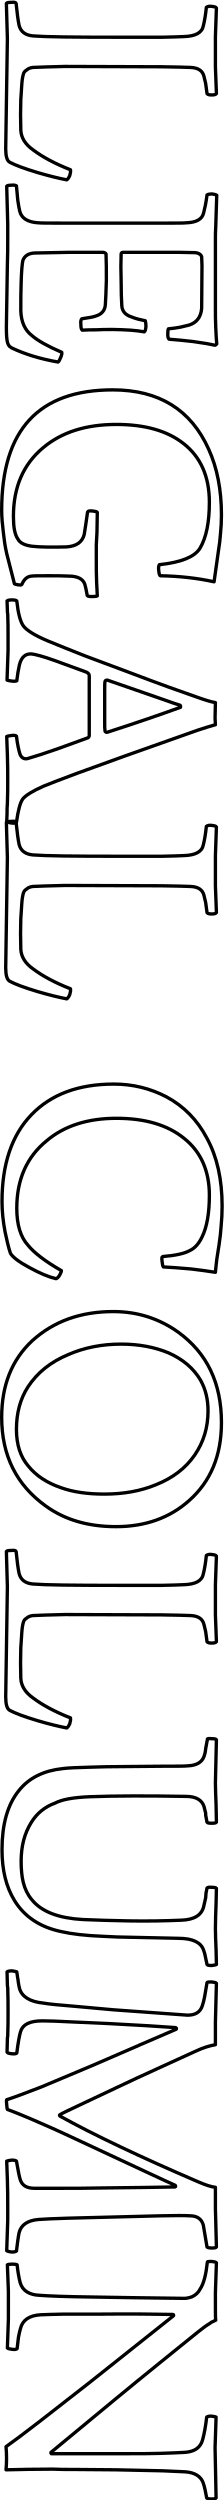
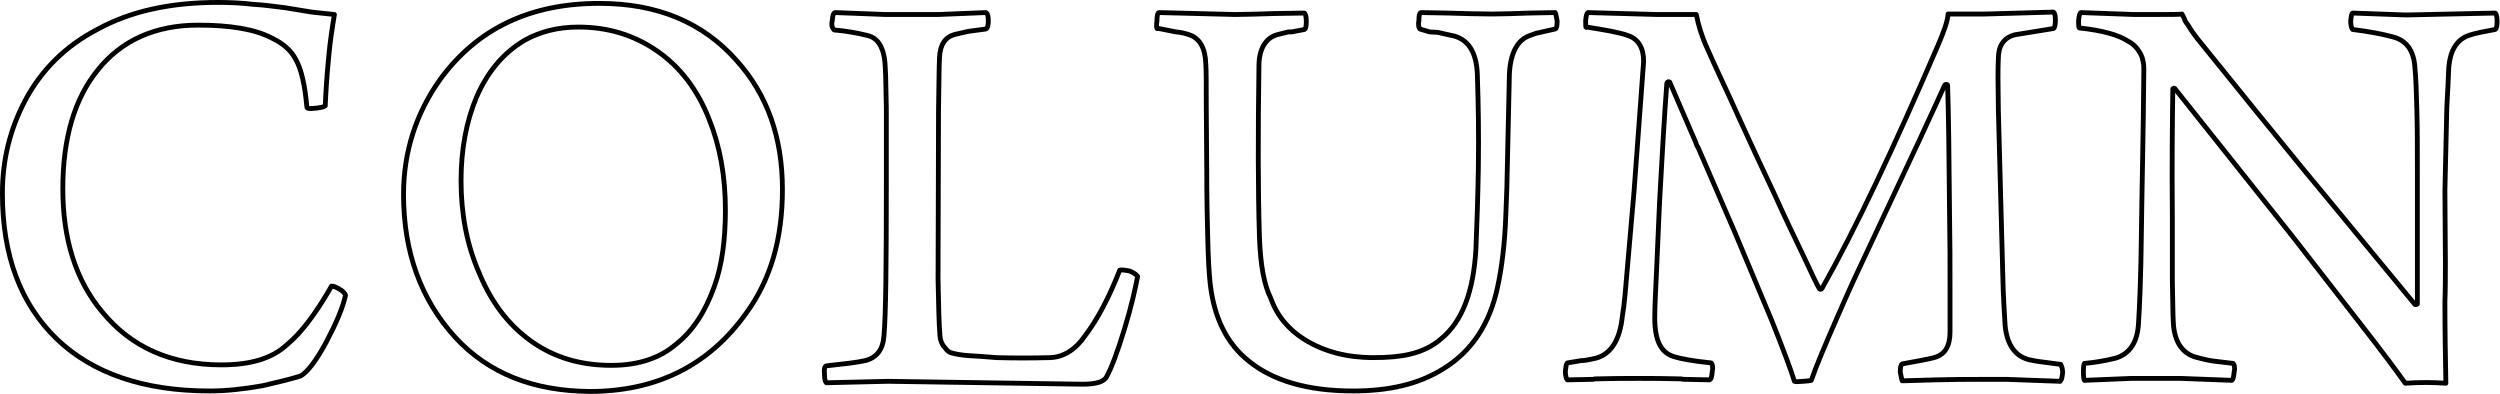
- <svg xmlns="http://www.w3.org/2000/svg" version="1.1" id="圖層_1" x="0px" y="0px" viewBox="-920.8 167.7 66.5 745.1" style="enable-background:new -920.8 167.7 66.5 745.1;" xml:space="preserve">
+ <svg xmlns="http://www.w3.org/2000/svg" version="1.1" id="圖層_1" x="0px" y="0px" viewBox="0 0 517.3 81.4" style="enable-background:new 0 0 517.3 81.4;" xml:space="preserve">
  <style type="text/css">
	.st0{enable-background:new    ;}
	.st1{fill:none;stroke:#000000;stroke-linejoin:round;}
</style>
  <g class="st0">
-     <path class="st1" d="M-857.7,169.6c0.8,0.1,1.3,0.2,1.4,0.5l-0.3,8.5v9l0.3,8c-0.2,0.3-0.7,0.4-1.4,0.4c-0.7,0-1.2-0.1-1.4-0.4   l-0.4-3l-0.5-2.1c-0.4-1.7-1.7-2.6-4-2.7c-1.5-0.1-4.4-0.1-8.7-0.2l-28.7-0.1c-4.4,0.1-7.6,0.2-9.6,0.3c-0.7,0.1-1.4,0.3-1.9,0.8   c-0.5,0.3-0.8,0.7-0.9,1.1c-0.2,0.6-0.4,1.6-0.5,3.1c-0.1,1.3-0.2,2.8-0.3,4.6c-0.1,2.9-0.1,5.9,0,9.1c0.1,2.3,1.4,4.3,3.7,5.9   c2.8,2.1,6.5,4.1,11.1,5.9c0.1,0.4,0,1-0.2,1.7c-0.3,0.7-0.6,1.1-0.9,1.3c-2.1-0.4-5.1-1.1-8.8-2.2c-4-1.2-6.6-2.2-8.1-3   c-0.9-0.4-1.3-1.8-1.3-4.1l0.5-32.8l-0.3-10.5c0.1-0.2,0.6-0.3,1.5-0.3c0.8-0.1,1.3,0,1.4,0.3c0.3,3,0.6,5.2,0.9,6.6   c0.5,1.9,1.9,2.9,4.1,3.1c3.6,0.3,12.2,0.4,25.7,0.4h12.7c3.2-0.1,5.4-0.1,6.6-0.2c3.4-0.1,5.4-1.1,5.8-3.2   c0.4-1.6,0.7-3.5,0.9-5.5C-858.9,169.6-858.4,169.5-857.7,169.6z" />
-     <path class="st1" d="M-857.6,225.5c0.7,0.1,1.1,0.2,1.4,0.4l-0.3,9.3c-0.1,1.5-0.1,2.9-0.1,4.1v19.8c0,2.2,0,4.3,0.1,6.2   c0.1,2.3,0.2,4,0.3,4.9c-0.3,0.3-0.4,0.4-0.5,0.4c-1.3-0.3-3.5-0.7-6.5-1.1c-2.4-0.3-4.8-0.5-7.2-0.7c-0.3-0.2-0.4-0.7-0.4-1.6   c0-0.9,0.1-1.4,0.2-1.5c1.3-0.1,2.5-0.3,3.6-0.5l2.5-0.6c2.3-0.7,3.6-2.4,3.8-5l0.1-12.7l-0.1-2.7c-0.1-0.3-0.3-0.6-0.8-0.9   c-0.5-0.2-0.8-0.3-1.1-0.3c-2.4-0.1-6.1-0.1-11.1-0.1H-884c-0.5,0-0.7,0.2-0.7,0.5c-0.1,2.3-0.1,5,0,7.9c0,3.4,0.1,5.9,0.2,7.5   c0.1,1.7,1.1,2.8,3,3.4c1.2,0.5,2.5,0.8,4,1.1c0.1,0.3,0.2,0.9,0.2,1.7c-0.1,0.9-0.2,1.4-0.5,1.6c-1.2-0.2-2.6-0.4-4.1-0.5   c-1.9-0.1-3.7-0.2-5.3-0.2c-1.7,0-3.4,0-5,0.1c-1.2,0-2.6,0-4.1,0.1c-0.3-0.3-0.4-0.8-0.4-1.7c-0.1-0.9,0-1.4,0.3-1.7   c2-0.3,3.4-0.5,4.1-0.8c1.8-0.5,2.8-1.7,2.9-3.4c0.1-1.4,0.2-3.8,0.3-7.2c0-3,0-5.6-0.1-7.9c0-0.1-0.1-0.2-0.3-0.3   c-0.2-0.1-0.4-0.2-0.5-0.2h-10l-10.2,0.2c-2,0-3.3,0.8-3.8,2.3c-0.2,0.9-0.4,3.1-0.5,6.6c-0.1,2.5-0.1,5.3-0.1,8.3   c0.1,3.3,1.2,5.8,3.3,7.4c1.7,1.5,4.7,3.2,8.9,5c0.1,0.3,0,0.8-0.3,1.5c-0.3,0.7-0.5,1.2-0.8,1.4c-5.2-0.9-9.8-2.3-13.8-4.2   c-0.3-0.2-0.6-0.4-0.7-0.5c-0.2-0.3-0.4-0.6-0.5-0.9c-0.3-0.9-0.4-2.5-0.4-4.8l0.3-18.8c0.1-2.6,0.1-5,0.1-7.3v-4.7l-0.3-11.2   c0.1-0.2,0.6-0.3,1.4-0.3c0.7-0.1,1.2,0,1.5,0.2l0.4,4.3c0.2,1.4,0.4,2.5,0.6,3.3c0.5,2,2.3,3.2,5.4,3.4c0.9,0.1,3.8,0.1,8.7,0.1   h28.4c4,0,6.4,0,7.2-0.1c3-0.1,4.7-1.1,5.1-3c0.3-1.1,0.7-2.9,1-5.3C-858.8,225.6-858.3,225.5-857.6,225.5z" />
-     <path class="st1" d="M-915.4,342c-0.6-0.1-1-0.2-1.1-0.3l-2.3-9c-0.5-2.2-0.8-4.3-1-6.3c-0.3-2.4-0.5-4.6-0.5-6.6   c0-24,11-35.9,33.1-35.9c13.8,0,23.3,5.9,28.6,17.7c2.5,5.5,3.8,12,3.8,19.6c0,1.9-0.1,3.8-0.3,5.7c-0.1,1.5-0.3,3.2-0.6,5   l-1.3,9.2c-5-1.1-10.4-1.7-16-1.8c-0.3-0.1-0.4-0.7-0.5-1.6c-0.1-0.9,0-1.4,0.2-1.7c6.5-0.7,10.5-2.3,12.1-4.9   c1.9-3.2,2.8-7.8,2.8-13.7c0-7.7-2.6-13.5-7.7-17.5c-4.8-3.8-11.5-5.7-20-5.7c-9.1,0-16.3,2.3-21.8,6.9c-5.9,4.9-8.9,11.7-8.9,20.5   c0,3.2,0.4,5.4,1.3,6.7c0.6,1.2,2,1.9,4.2,2.2c2.7,0.3,6.1,0.3,10.3,0.2c3-0.2,4.7-1.4,5.3-3.7c0.2-1,0.5-3.3,1-6.7   c0.1-0.3,0.6-0.4,1.5-0.3c0.8,0.1,1.3,0.2,1.4,0.4l-0.1,5.9l-0.2,3.8v4.3c0,2.5,0,4.9,0.1,6.9l0.2,4c-0.1,0.1-0.6,0.2-1.5,0.2   c-0.9,0-1.4-0.1-1.5-0.3c-0.3-1.6-0.5-2.7-0.7-3.3c-0.5-1.6-2.1-2.5-4.8-2.5c-1.9-0.1-3.9-0.1-6-0.1c-2.6,0-4.3,0-5.1,0.1   c-1.3,0.1-2.2,0.9-2.9,2.5C-914.5,342.1-914.8,342.1-915.4,342z" />
-     <path class="st1" d="M-913.8,354.3c1,1.3,3.4,2.8,7.2,4.4c2.9,1.2,6.6,2.7,11.2,4.5l13.1,4.9c9.2,3.5,15.9,5.9,20,7.3   c2.5,0.9,4.4,1.5,5.7,1.7l-0.1,4.6l0.1,2l-2.4,0.7c-1,0.3-1.9,0.6-2.8,0.9l-22,7.8l-14.1,5.1c-4.6,1.7-7.9,3-9.9,3.8   c-3.4,1.5-5.4,2.8-6.2,3.8c-0.8,1.1-1.4,3.4-1.9,7c-0.1,0.2-0.6,0.3-1.4,0.2c-0.8-0.1-1.3-0.3-1.5-0.4l0.1-2.4c0-1.1,0-2.1,0.1-3   c0.1-2.6,0.1-4.9,0.1-6.8c0-2.2,0-4.8-0.1-7.7l-0.2-5.5c0.2-0.1,0.7-0.2,1.5-0.3c0.7-0.1,1.2,0,1.4,0.2c0.3,2.5,0.7,4.3,1.1,5.5   c0.5,1.1,1.4,1.5,2.5,1.1c2.1-0.6,4.9-1.5,8.6-2.8c3.4-1.2,6.3-2.3,8.8-3.2c0.5-0.1,0.7-0.4,0.7-0.9v-17.8c0-0.2-0.1-0.4-0.3-0.6   c-0.2-0.2-0.4-0.3-0.6-0.4l-9.3-3.4c-3.6-1.3-6-1.9-7-2c-1.8-0.1-3,0.9-3.6,3.2c-0.3,1.3-0.6,3-0.8,4.8c-0.2,0.1-0.7,0.2-1.4,0.1   c-0.8-0.1-1.3-0.2-1.5-0.3l0.3-8.8v-4.1c0-2.2,0-4.5-0.1-6.8c-0.1-0.3-0.1-0.7-0.1-1.2l-0.1-2.7c0.2-0.2,0.7-0.3,1.5-0.3   c0.7,0,1.2,0.1,1.4,0.3C-915.4,350.6-914.7,353.1-913.8,354.3z M-867,378.2c0-0.1,0-0.2-0.1-0.3c-1.1-0.3-2.7-0.9-4.7-1.6l-17-5.9   c-0.4,0-0.6,0.1-0.7,0.4c-0.1,0.5-0.1,1.5-0.1,3v9c0,1.4,0,2.3,0.1,2.8c0,0.1,0.1,0.2,0.3,0.3c0.1,0.1,0.3,0.1,0.5,0   c8.7-2.8,15.9-5.3,21.7-7.4V378.2z" />
-     <path class="st1" d="M-857.7,413.7c0.8,0.1,1.3,0.2,1.4,0.5l-0.3,8.5v9l0.3,8c-0.2,0.3-0.7,0.4-1.4,0.4c-0.7,0-1.2-0.1-1.4-0.4   l-0.4-3l-0.5-2.1c-0.4-1.7-1.7-2.6-4-2.7c-1.5-0.1-4.4-0.1-8.7-0.2l-28.7-0.1c-4.4,0.1-7.6,0.2-9.6,0.3c-0.7,0.1-1.4,0.3-1.9,0.8   c-0.5,0.3-0.8,0.7-0.9,1.1c-0.2,0.6-0.4,1.6-0.5,3.1c-0.1,1.3-0.2,2.8-0.3,4.6c-0.1,2.9-0.1,5.9,0,9.1c0.1,2.3,1.4,4.3,3.7,5.9   c2.8,2.1,6.5,4.1,11.1,5.9c0.1,0.4,0,1-0.2,1.7c-0.3,0.7-0.6,1.1-0.9,1.3c-2.1-0.4-5.1-1.1-8.8-2.2c-4-1.2-6.6-2.2-8.1-3   c-0.9-0.4-1.3-1.8-1.3-4.1l0.5-32.8l-0.3-10.5c0.1-0.2,0.6-0.3,1.5-0.3c0.8-0.1,1.3,0,1.4,0.3c0.3,3,0.6,5.2,0.9,6.6   c0.5,1.9,1.9,2.9,4.1,3.1c3.6,0.3,12.2,0.4,25.7,0.4h12.7c3.2-0.1,5.4-0.1,6.6-0.2c3.4-0.1,5.4-1.1,5.8-3.2   c0.4-1.6,0.7-3.5,0.9-5.5C-858.9,413.7-858.4,413.6-857.7,413.7z" />
-     <path class="st1" d="M-864.2,540.4c1.5-0.7,2.7-2.1,3.6-4c1.5-3,2.2-7.2,2.2-12.5c0-7.2-2.5-12.9-7.5-16.9c-4.9-4-11.6-6-20.2-6   c-8.5,0-15.5,2.2-20.8,6.7c-5.9,4.8-8.9,11.5-8.9,20.1c0,4.9,1.1,8.6,3.4,11.1c1.7,2.1,5,4.7,9.9,7.5c0,0.3-0.2,0.7-0.5,1.3   c-0.4,0.7-0.8,1-1.1,1.1c-2.2-0.5-4.8-1.6-7.9-3.3c-3.2-1.7-5.1-3.2-5.7-4.3c-0.6-1.8-1.1-4-1.6-6.4c-0.6-3.2-0.9-6.2-0.9-9   c0-11.1,2.9-19.8,8.8-25.9c5.8-6,13.9-9.1,24.5-9.1c5.7,0,10.9,1.3,15.7,3.8c5.2,2.8,9.2,6.9,12,12.2c3.1,5.6,4.6,12.4,4.6,20.4   c0,1.9-0.1,4-0.3,6c-0.1,1.6-0.3,3.4-0.6,5.4l-0.7,4.5c-0.2,1.6-0.3,2.9-0.4,3.8c-2-0.3-4.5-0.7-7.3-1c-3.4-0.3-6.1-0.5-8.2-0.6   c-0.2-0.2-0.3-0.8-0.4-1.7c-0.1-0.9-0.1-1.3,0.2-1.4C-868.5,541.9-865.8,541.3-864.2,540.4z" />
-     <path class="st1" d="M-911.2,567.3c6.4-5.8,14.4-8.7,24.2-8.7c7.2,0,13.7,2.1,19.4,6.2c8.5,6.2,12.8,15.1,12.8,26.9   c0,9.8-3.2,17.5-9.6,23.2c-5.8,5.2-13.1,7.8-21.8,7.8c-8.3,0-15.2-2-20.9-6.1c-8.8-6.3-13.2-15.1-13.2-26.5   C-920.3,580.6-917.3,573-911.2,567.3z M-912.4,604.6c2.4,3,5.7,5.1,9.8,6.5c3.6,1.3,7.9,1.9,12.9,1.9c5.7,0,10.8-0.9,15.4-2.8   c5-2,8.8-4.9,11.5-8.8c2.7-3.9,4-8.3,4-13.2c0-3.4-0.7-6.4-2.2-9.1c-2.1-3.6-5.3-6.3-9.6-8.2c-4.1-1.7-8.8-2.6-14.1-2.6   c-5.6,0-10.9,1-15.7,3.1c-5.3,2.2-9.3,5.4-12.1,9.7c-2.3,3.6-3.4,7.8-3.4,12.6C-915.9,598.3-914.7,601.9-912.4,604.6z" />
-     <path class="st1" d="M-857.7,631c0.8,0.1,1.3,0.2,1.4,0.5l-0.3,8.5v9l0.3,8c-0.2,0.3-0.7,0.4-1.4,0.4c-0.7,0-1.2-0.1-1.4-0.4   l-0.4-3l-0.5-2.1c-0.4-1.7-1.7-2.6-4-2.7c-1.5-0.1-4.4-0.1-8.7-0.2l-28.7-0.1c-4.4,0.1-7.6,0.2-9.6,0.3c-0.7,0.1-1.4,0.3-1.9,0.8   c-0.5,0.3-0.8,0.7-0.9,1.1c-0.2,0.6-0.4,1.6-0.5,3.1c-0.1,1.3-0.2,2.8-0.3,4.6c-0.1,2.9-0.1,5.9,0,9.1c0.1,2.3,1.4,4.3,3.7,5.9   c2.8,2.1,6.5,4.1,11.1,5.9c0.1,0.4,0,1-0.2,1.7c-0.3,0.7-0.6,1.1-0.9,1.3c-2.1-0.4-5.1-1.1-8.8-2.2c-4-1.2-6.6-2.2-8.1-3   c-0.9-0.4-1.3-1.8-1.3-4.1l0.5-32.8l-0.3-10.5c0.1-0.2,0.6-0.3,1.5-0.3c0.8-0.1,1.3,0,1.4,0.3c0.3,3,0.6,5.2,0.9,6.6   c0.5,1.9,1.9,2.9,4.1,3.1c3.6,0.3,12.2,0.4,25.7,0.4h12.7c3.2-0.1,5.4-0.1,6.6-0.2c3.4-0.1,5.4-1.1,5.8-3.2   c0.4-1.6,0.7-3.5,0.9-5.5C-858.9,631-858.4,630.9-857.7,631z" />
-     <path class="st1" d="M-857.7,685.9c0.8,0,1.3,0.1,1.4,0.3l-0.3,12.8c0,1.7,0.1,4,0.2,6.7l0.1,5.1c-0.1,0.2-0.6,0.3-1.4,0.3   s-1.3-0.1-1.4-0.3l-0.4-2.1v-0.6l-0.5-2c-0.6-1.9-2.4-3-5.3-3c-11.3-0.2-20.9-0.2-28.8,0.1c-4.8,0.2-8.2,0.8-10.3,1.9   c-3,1.1-5.4,3-7.1,5.8c-2,3.2-3,7-3,11.6c0,2.3,0.2,4.4,0.6,6.1c0.5,2.1,1.4,3.9,2.6,5.3c2.9,3.6,8,5.5,15.2,5.9   c4.2,0.2,8.7,0.3,13.6,0.4c5.6,0.1,10.8,0,15.6-0.2c4.1-0.1,6.4-1.6,6.9-4.5l0.5-2.2l0.1-1.4l0.3-1.5c0.2-0.2,0.7-0.3,1.4-0.2   c0.8,0,1.3,0.1,1.4,0.3l-0.1,4.5c-0.1,2.8-0.2,5.3-0.2,7.5c0,1.7,0.1,3.9,0.2,6.4l0.1,4.3c-0.1,0.1-0.6,0.2-1.4,0.3   c-0.9,0-1.3-0.1-1.4-0.3l-0.7-3.3l-0.3-0.9c-0.7-2.3-3.2-3.6-7.4-3.6l-18.3-0.4l-4.3-0.2c-5.2-0.2-9.4-0.7-12.4-1.4   c-6.3-1.3-11-4.4-14-9.3c-2.5-4.1-3.7-9.1-3.7-15.1c0-7.7,1.7-13.5,5-17.6c3-3.8,7.4-6,13.2-6.6c1.5-0.2,4.1-0.3,7.8-0.4   c2.9-0.1,6.6-0.2,11.3-0.2l11-0.1c3.7,0,6,0,7-0.1c2.7-0.1,4.3-1.1,4.9-2.8c0.2-0.5,0.4-1.2,0.5-2.3l0.4-2.2   c0.1-0.3,0.1-0.5,0.1-0.7C-859,685.9-858.5,685.8-857.7,685.9z" />
-     <path class="st1" d="M-857.7,758.4c0.8,0.1,1.3,0.2,1.4,0.4l-0.3,11.6v6.7c-1.7,0.3-3.7,0.9-5.8,1.9c-3.2,1.4-6.9,3.2-11.4,5.2   c-4.2,1.9-8.5,3.9-12.7,5.9c-4.3,2-7.9,3.7-10.8,5.1c-3.2,1.5-5.1,2.4-5.7,2.8c-0.1,0.1-0.1,0.3,0.1,0.4   c10.1,5.6,23.8,12.1,41,19.5c2.3,1,4.1,1.6,5.3,1.7v6.3l0.3,11.5c-0.1,0.2-0.5,0.3-1.3,0.3c-0.8,0-1.3-0.1-1.5-0.3l-1.1-6.5   c-0.5-1.9-1.9-2.8-4-2.8c-1.5-0.1-4.4-0.1-8.7,0l-27.4,0.7c-4.4,0.1-7.4,0.3-9.1,0.4c-3.2,0.3-5.1,1.6-5.7,3.9   c-0.1,0.6-0.3,1.4-0.4,2.4l-0.4,3.1c-0.3,0.2-0.7,0.3-1.4,0.3c-0.7-0.1-1.2-0.2-1.5-0.4l0.3-9v-4.3c0-2.4,0-5-0.1-7.8l-0.2-5.6   c0.2-0.1,0.7-0.2,1.5-0.3c0.7,0,1.2,0.1,1.4,0.3c0.5,2.7,0.8,4.5,1.1,5.4c0.5,1.8,1.9,2.7,4.3,2.7h8.1c3.4,0,7.4,0,12-0.1   c9.6-0.1,16.9-0.2,21.8-0.3c0.2-0.1,0.2-0.3,0-0.5c-1.1-0.5-4.2-1.9-9.1-4.2l-22.5-10.5c-2.8-1.3-5.2-2.4-7.3-3.3   c-5.2-2.3-8.9-3.8-11.1-4.6c-0.1-0.1-0.1-0.6-0.2-1.4c-0.1-0.8-0.1-1.3,0-1.5c1.9-0.6,5.4-1.9,10.3-3.8l15-6.3l14.1-6.1   c0.2-0.1,0.5-0.3,0.9-0.4l10.2-4.4c0.2-0.2,0.1-0.4-0.2-0.5c-5.6-0.4-12.3-0.8-20-1.2l-11.2-0.5c-3.7-0.2-6.5-0.3-8.5-0.3   c-3.8,0-5.9,1.1-6.5,3.3c-0.3,1-0.7,3.1-1.1,6.3c-0.2,0.2-0.7,0.3-1.5,0.2c-0.8-0.1-1.3-0.2-1.4-0.5l0.1-3.9c0-0.3,0-0.6,0.1-0.8   c0.1-2.8,0.1-5.1,0.1-7.1c0-2.1,0-4.7-0.1-7.5c-0.1-0.2-0.1-0.4-0.1-0.7l-0.1-3.9c0.2-0.2,0.7-0.3,1.5-0.3c0.7,0.1,1.2,0.2,1.4,0.3   l0.3,2c0.1,0.3,0.1,0.5,0.1,0.7c0.1,0.9,0.3,1.7,0.4,2.2c0.7,2.5,3.1,4,7.1,4.4c1.8,0.3,4.7,0.6,8.7,0.9l12.2,1.1l22.1,1.6   c2.3,0,3.8-0.9,4.4-2.8c0.5-1.4,0.9-3.7,1.4-6.9C-859,758.4-858.5,758.4-857.7,758.4z" />
-     <path class="st1" d="M-857.7,841.7c0.8,0.1,1.3,0.2,1.4,0.4l-0.3,8.9v3.7c0,2.5,0,4,0.1,4.5l-0.8,0.4c-0.3,0.1-0.7,0.3-1,0.6   c-0.9,0.5-2.1,1.4-3.6,2.6l-11.5,9.3c-4.2,3.4-8.5,6.9-13.1,10.7l-19.1,15.8c-0.1,0.1,0,0.3,0.1,0.4h22.3c4,0,7.4,0,10.2-0.1   c3.2-0.1,5.7-0.2,7.3-0.3c3-0.2,4.7-1.5,5.3-3.8c0.5-1.8,0.9-4.1,1.2-6.7c0.2-0.2,0.7-0.3,1.4-0.3c0.8,0.1,1.3,0.2,1.4,0.3   l-0.3,9.1l0.3,15c-0.1,0.2-0.6,0.3-1.4,0.3c-0.7,0-1.2-0.1-1.4-0.3c-0.3-1.7-0.6-3.2-1-4.4c-0.7-2.1-2.6-3.2-5.4-3.4   c-1.8-0.1-4.1-0.2-6.7-0.3l-14.1-0.3l-12-0.1c-2.4,0-4.7,0-6.8-0.1c-4.8,0-9.4,0.1-13.8,0.2c0.2-2.2,0.2-4.5,0-6.9   c1.7-1.2,5.1-3.7,10-7.5l15-11.7l24.9-19.8c0.1-0.1,0.1-0.1,0-0.2c0-0.1,0-0.2-0.1-0.2c-5.5-0.1-12.7-0.2-21.5-0.1h-10.9   c-3.4,0.1-5.8,0.1-7.1,0.2c-3.4,0.2-5.4,1.6-6,4.1c-0.2,0.7-0.4,1.5-0.6,2.6l-0.4,3.4c-0.2,0.2-0.7,0.3-1.4,0.2   c-0.8-0.1-1.3-0.2-1.5-0.4l0.3-8.6v-8.3l-0.3-7.9c0.1-0.1,0.6-0.2,1.5-0.2c0.8,0,1.3,0.1,1.4,0.2c0.2,1.9,0.5,3.7,0.9,5.3   c0.7,2.4,2.7,3.7,5.9,3.8c2.5,0.2,7.7,0.4,15.4,0.5c7.2,0.1,16.3,0.3,27.4,0.4c0.4,0,0.8,0,1.2-0.1c0.5-0.1,0.9-0.2,1.4-0.4   c1-0.5,1.8-1.2,2.3-2.2c1.1-1.6,1.8-4.3,2.2-8.1C-859,841.7-858.5,841.7-857.7,841.7z" />
+     <path class="st1" d="M61.2,12.3c-0.9-1.8-2.6-3.3-4.9-4.4C52.7,6,47.5,5.2,41,5.2c-8.8,0-15.8,3.1-20.7,9.2   c-4.9,6-7.3,14.2-7.3,24.7c0,10.4,2.7,19,8.2,25.5c5.9,7.2,14.1,10.9,24.6,10.9c6,0,10.5-1.3,13.6-4.2c2.6-2.1,5.8-6.1,9.2-12.1   c0.4,0,0.9,0.2,1.6,0.6c0.9,0.5,1.2,1,1.3,1.3c-0.6,2.7-2,5.9-4,9.7c-2.1,3.9-3.9,6.2-5.3,7c-2.2,0.7-4.9,1.3-7.8,2   c-3.9,0.7-7.6,1.1-11,1.1c-13.6,0-24.2-3.6-31.7-10.8C4.3,62.9,0.5,53,0.5,40c0-7,1.6-13.3,4.7-19.2c3.4-6.4,8.4-11.3,14.9-14.7   c6.9-3.8,15.2-5.6,25-5.6c2.3,0,4.9,0.1,7.3,0.4c2,0.1,4.2,0.4,6.6,0.7l5.5,0.9c2,0.2,3.6,0.4,4.7,0.5c-0.4,2.4-0.9,5.5-1.2,8.9   c-0.4,4.2-0.6,7.5-0.7,10c-0.2,0.2-1,0.4-2.1,0.5c-1.1,0.1-1.6,0.1-1.7-0.2C63.1,17.5,62.3,14.2,61.2,12.3z" />
+     <path class="st1" d="M94.2,69.8C87.1,62,83.5,52.2,83.5,40.2c0-8.8,2.6-16.8,7.6-23.8C98.7,6,109.6,0.7,124,0.7   c12,0,21.4,3.9,28.4,11.8c6.4,7.1,9.5,16,9.5,26.7c0,10.2-2.4,18.6-7.5,25.6c-7.7,10.8-18.5,16.2-32.4,16.2   C110.4,80.9,101.1,77.3,94.2,69.8z M139.8,71.3c3.7-2.9,6.2-7,8-12c1.6-4.4,2.3-9.7,2.3-15.8c0-7-1.1-13.2-3.4-18.9   c-2.4-6.1-6-10.8-10.8-14.1c-4.8-3.3-10.2-4.9-16.2-4.9c-4.2,0-7.8,0.9-11.1,2.7c-4.4,2.6-7.7,6.5-10,11.8   c-2.1,5-3.2,10.8-3.2,17.3c0,6.9,1.2,13.3,3.8,19.2c2.7,6.5,6.6,11.4,11.9,14.8c4.4,2.8,9.5,4.2,15.4,4.2   C132.1,75.6,136.5,74.1,139.8,71.3z" />
+     <path class="st1" d="M172.2,4.3c0.1-1,0.2-1.6,0.6-1.7l10.4,0.4h11l9.8-0.4c0.4,0.2,0.5,0.9,0.5,1.7S204.4,5.8,204,6l-3.7,0.5   l-2.6,0.6c-2.1,0.5-3.2,2.1-3.3,4.9c-0.1,1.8-0.1,5.4-0.2,10.7l-0.1,35.1c0.1,5.4,0.2,9.3,0.4,11.8c0.1,0.9,0.4,1.7,1,2.3   c0.4,0.6,0.9,1,1.3,1.1c0.7,0.2,2,0.5,3.8,0.6c1.6,0.1,3.4,0.2,5.6,0.4c3.6,0.1,7.2,0.1,11.1,0c2.8-0.1,5.3-1.7,7.2-4.5   c2.6-3.4,5-8,7.2-13.6c0.5-0.1,1.2,0,2.1,0.2c0.9,0.4,1.3,0.7,1.6,1.1c-0.5,2.6-1.3,6.2-2.7,10.8c-1.5,4.9-2.7,8.1-3.7,9.9   c-0.5,1.1-2.2,1.6-5,1.6l-40.2-0.6L171,79.2c-0.2-0.1-0.4-0.7-0.4-1.8c-0.1-1,0-1.6,0.4-1.7c3.7-0.4,6.4-0.7,8.1-1.1   c2.3-0.6,3.6-2.3,3.8-5c0.4-4.4,0.5-14.9,0.5-31.5V22.5c-0.1-3.9-0.1-6.6-0.2-8.1c-0.1-4.2-1.3-6.6-3.9-7.1c-2-0.5-4.3-0.9-6.7-1.1   C172.2,5.8,172,5.2,172.2,4.3z" />
+     <path class="st1" d="M239.4,4.3c0-1,0.1-1.6,0.4-1.7l15.7,0.4c2.1,0,4.9-0.1,8.2-0.2l6.2-0.1c0.2,0.1,0.4,0.7,0.4,1.7   s-0.1,1.6-0.4,1.7l-2.6,0.5h-0.7l-2.4,0.6c-2.3,0.7-3.7,2.9-3.7,6.5c-0.2,13.8-0.2,25.6,0.1,35.3c0.2,5.9,1,10,2.3,12.6   c1.3,3.7,3.7,6.6,7.1,8.7c3.9,2.4,8.6,3.7,14.2,3.7c2.8,0,5.4-0.2,7.5-0.7c2.6-0.6,4.8-1.7,6.5-3.2c4.4-3.6,6.7-9.8,7.2-18.6   c0.2-5.1,0.4-10.7,0.5-16.7c0.1-6.9,0-13.2-0.2-19.1c-0.1-5-2-7.8-5.5-8.4l-2.7-0.6l-1.7-0.1L293.8,6c-0.2-0.2-0.4-0.9-0.2-1.7   c0-1,0.1-1.6,0.4-1.7l5.5,0.1c3.4,0.1,6.5,0.2,9.2,0.2c2.1,0,4.8-0.1,7.8-0.2l5.3-0.1c0.1,0.1,0.2,0.7,0.4,1.7   c0,1.1-0.1,1.6-0.4,1.7l-4,0.9l-1.1,0.4c-2.8,0.9-4.4,3.9-4.4,9.1l-0.5,22.4l-0.2,5.3c-0.2,6.4-0.9,11.5-1.7,15.2   c-1.6,7.7-5.4,13.5-11.4,17.1c-5,3.1-11.1,4.5-18.5,4.5c-9.4,0-16.5-2.1-21.5-6.1c-4.7-3.7-7.3-9.1-8.1-16.2   c-0.2-1.8-0.4-5-0.5-9.5c-0.1-3.6-0.2-8.1-0.2-13.8l-0.1-13.5c0-4.5,0-7.3-0.1-8.6c-0.1-3.3-1.3-5.3-3.4-6   c-0.6-0.2-1.5-0.5-2.8-0.6L240.3,6c-0.4-0.1-0.6-0.1-0.9-0.1C239.4,5.9,239.2,5.3,239.4,4.3z" />
+     <path class="st1" d="M328.1,4.3c0.1-1,0.2-1.6,0.5-1.7l14.2,0.4h8.2c0.4,2.1,1.1,4.5,2.3,7.1c1.7,3.9,3.9,8.4,6.4,14   c2.3,5.1,4.8,10.4,7.2,15.5c2.4,5.3,4.5,9.7,6.2,13.2c1.8,3.9,2.9,6.2,3.4,7c0.1,0.1,0.4,0.1,0.5-0.1C384,47.3,391.9,30.5,401,9.4   c1.2-2.8,2-5,2.1-6.5h7.7l14.1-0.4c0.2,0.1,0.4,0.6,0.4,1.6s-0.1,1.6-0.4,1.8l-8,1.3c-2.3,0.6-3.4,2.3-3.4,4.9   c-0.1,1.8-0.1,5.4,0,10.7l0.9,33.5c0.1,5.4,0.4,9.1,0.5,11.1c0.4,3.9,2,6.2,4.8,7c0.7,0.1,1.7,0.4,2.9,0.5l3.8,0.5   c0.2,0.4,0.4,0.9,0.4,1.7c-0.1,0.9-0.2,1.5-0.5,1.8l-11-0.4h-5.3c-2.9,0-6.1,0-9.5,0.1l-6.9,0.2c-0.1-0.2-0.2-0.9-0.4-1.8   c0-0.9,0.1-1.5,0.4-1.7c3.3-0.6,5.5-1,6.6-1.3c2.2-0.6,3.3-2.3,3.3-5.3V59c0-4.2,0-9.1-0.1-14.7c-0.1-11.8-0.2-20.7-0.4-26.7   c-0.1-0.2-0.4-0.2-0.6,0c-0.6,1.3-2.3,5.1-5.1,11.1l-12.9,27.5c-1.6,3.4-2.9,6.4-4,8.9c-2.8,6.4-4.7,10.9-5.6,13.6   c-0.1,0.1-0.7,0.1-1.7,0.2c-1,0.1-1.6,0.1-1.8,0c-0.7-2.3-2.3-6.6-4.7-12.6l-7.7-18.4l-7.5-17.3c-0.1-0.2-0.4-0.6-0.5-1.1   l-5.4-12.5c-0.2-0.2-0.5-0.1-0.6,0.2c-0.5,6.9-1,15.1-1.5,24.5l-0.6,13.7c-0.2,4.5-0.4,8-0.4,10.4c0,4.7,1.3,7.2,4,8   c1.2,0.4,3.8,0.9,7.7,1.3c0.2,0.2,0.4,0.9,0.2,1.8c-0.1,1-0.2,1.6-0.6,1.7l-4.8-0.1c-0.4,0-0.7,0-1-0.1c-3.4-0.1-6.2-0.1-8.7-0.1   c-2.6,0-5.8,0-9.2,0.1c-0.2,0.1-0.5,0.1-0.9,0.1l-4.8,0.1c-0.2-0.2-0.4-0.9-0.4-1.8c0.1-0.9,0.2-1.5,0.4-1.7l2.4-0.4   c0.4-0.1,0.6-0.1,0.9-0.1c1.1-0.1,2.1-0.4,2.7-0.5c3.1-0.9,4.9-3.8,5.4-8.7c0.4-2.2,0.7-5.8,1.1-10.7l1.3-14.9l2-27.1   c0-2.8-1.1-4.7-3.4-5.4c-1.7-0.6-4.5-1.1-8.4-1.7C328.1,5.9,328.1,5.3,328.1,4.3z" />
+     <path class="st1" d="M430.1,4.3c0.1-1,0.2-1.6,0.5-1.7l10.9,0.4h4.5c3.1,0,4.9,0,5.5-0.1l0.5,1c0.1,0.4,0.4,0.9,0.7,1.2   c0.6,1.1,1.7,2.6,3.2,4.4l11.4,14.1c4.2,5.1,8.4,10.4,13.1,16l19.3,23.4c0.1,0.1,0.4,0,0.5-0.1V35.5c0-4.9,0-9.1-0.1-12.5   c-0.1-3.9-0.2-7-0.4-8.9c-0.2-3.7-1.8-5.8-4.7-6.5c-2.2-0.6-5-1.1-8.2-1.5c-0.2-0.2-0.4-0.9-0.4-1.7c0.1-1,0.2-1.6,0.4-1.7   l11.1,0.4l18.4-0.4c0.2,0.1,0.4,0.7,0.4,1.7c0,0.9-0.1,1.5-0.4,1.7c-2.1,0.4-3.9,0.7-5.4,1.2c-2.6,0.9-3.9,3.2-4.2,6.6   c-0.1,2.2-0.2,5-0.4,8.2l-0.4,17.3L506,54.1c0,2.9,0,5.8-0.1,8.3c0,5.9,0.1,11.5,0.2,16.9c-2.7-0.2-5.5-0.2-8.4,0   c-1.5-2.1-4.5-6.2-9.2-12.2l-14.3-18.4L450,18.3c-0.1-0.1-0.1-0.1-0.2,0c-0.1,0-0.2,0-0.2,0.1c-0.1,6.7-0.2,15.5-0.1,26.3V58   c0.1,4.2,0.1,7.1,0.2,8.7c0.2,4.2,2,6.6,5,7.3c0.9,0.2,1.8,0.5,3.2,0.7l4.2,0.5c0.2,0.2,0.4,0.9,0.2,1.7c-0.1,1-0.2,1.6-0.5,1.8   l-10.5-0.4H441l-9.7,0.4c-0.1-0.1-0.2-0.7-0.2-1.8c0-1,0.1-1.6,0.2-1.7c2.3-0.2,4.5-0.6,6.5-1.1c2.9-0.9,4.5-3.3,4.7-7.2   c0.2-3.1,0.5-9.4,0.6-18.9c0.1-8.8,0.4-20,0.5-33.5c0-0.5,0-1-0.1-1.5c-0.1-0.6-0.2-1.1-0.5-1.7c-0.6-1.2-1.5-2.2-2.7-2.8   c-2-1.3-5.3-2.2-9.9-2.7C430.1,5.9,430.1,5.3,430.1,4.3z" />
  </g>
</svg>
